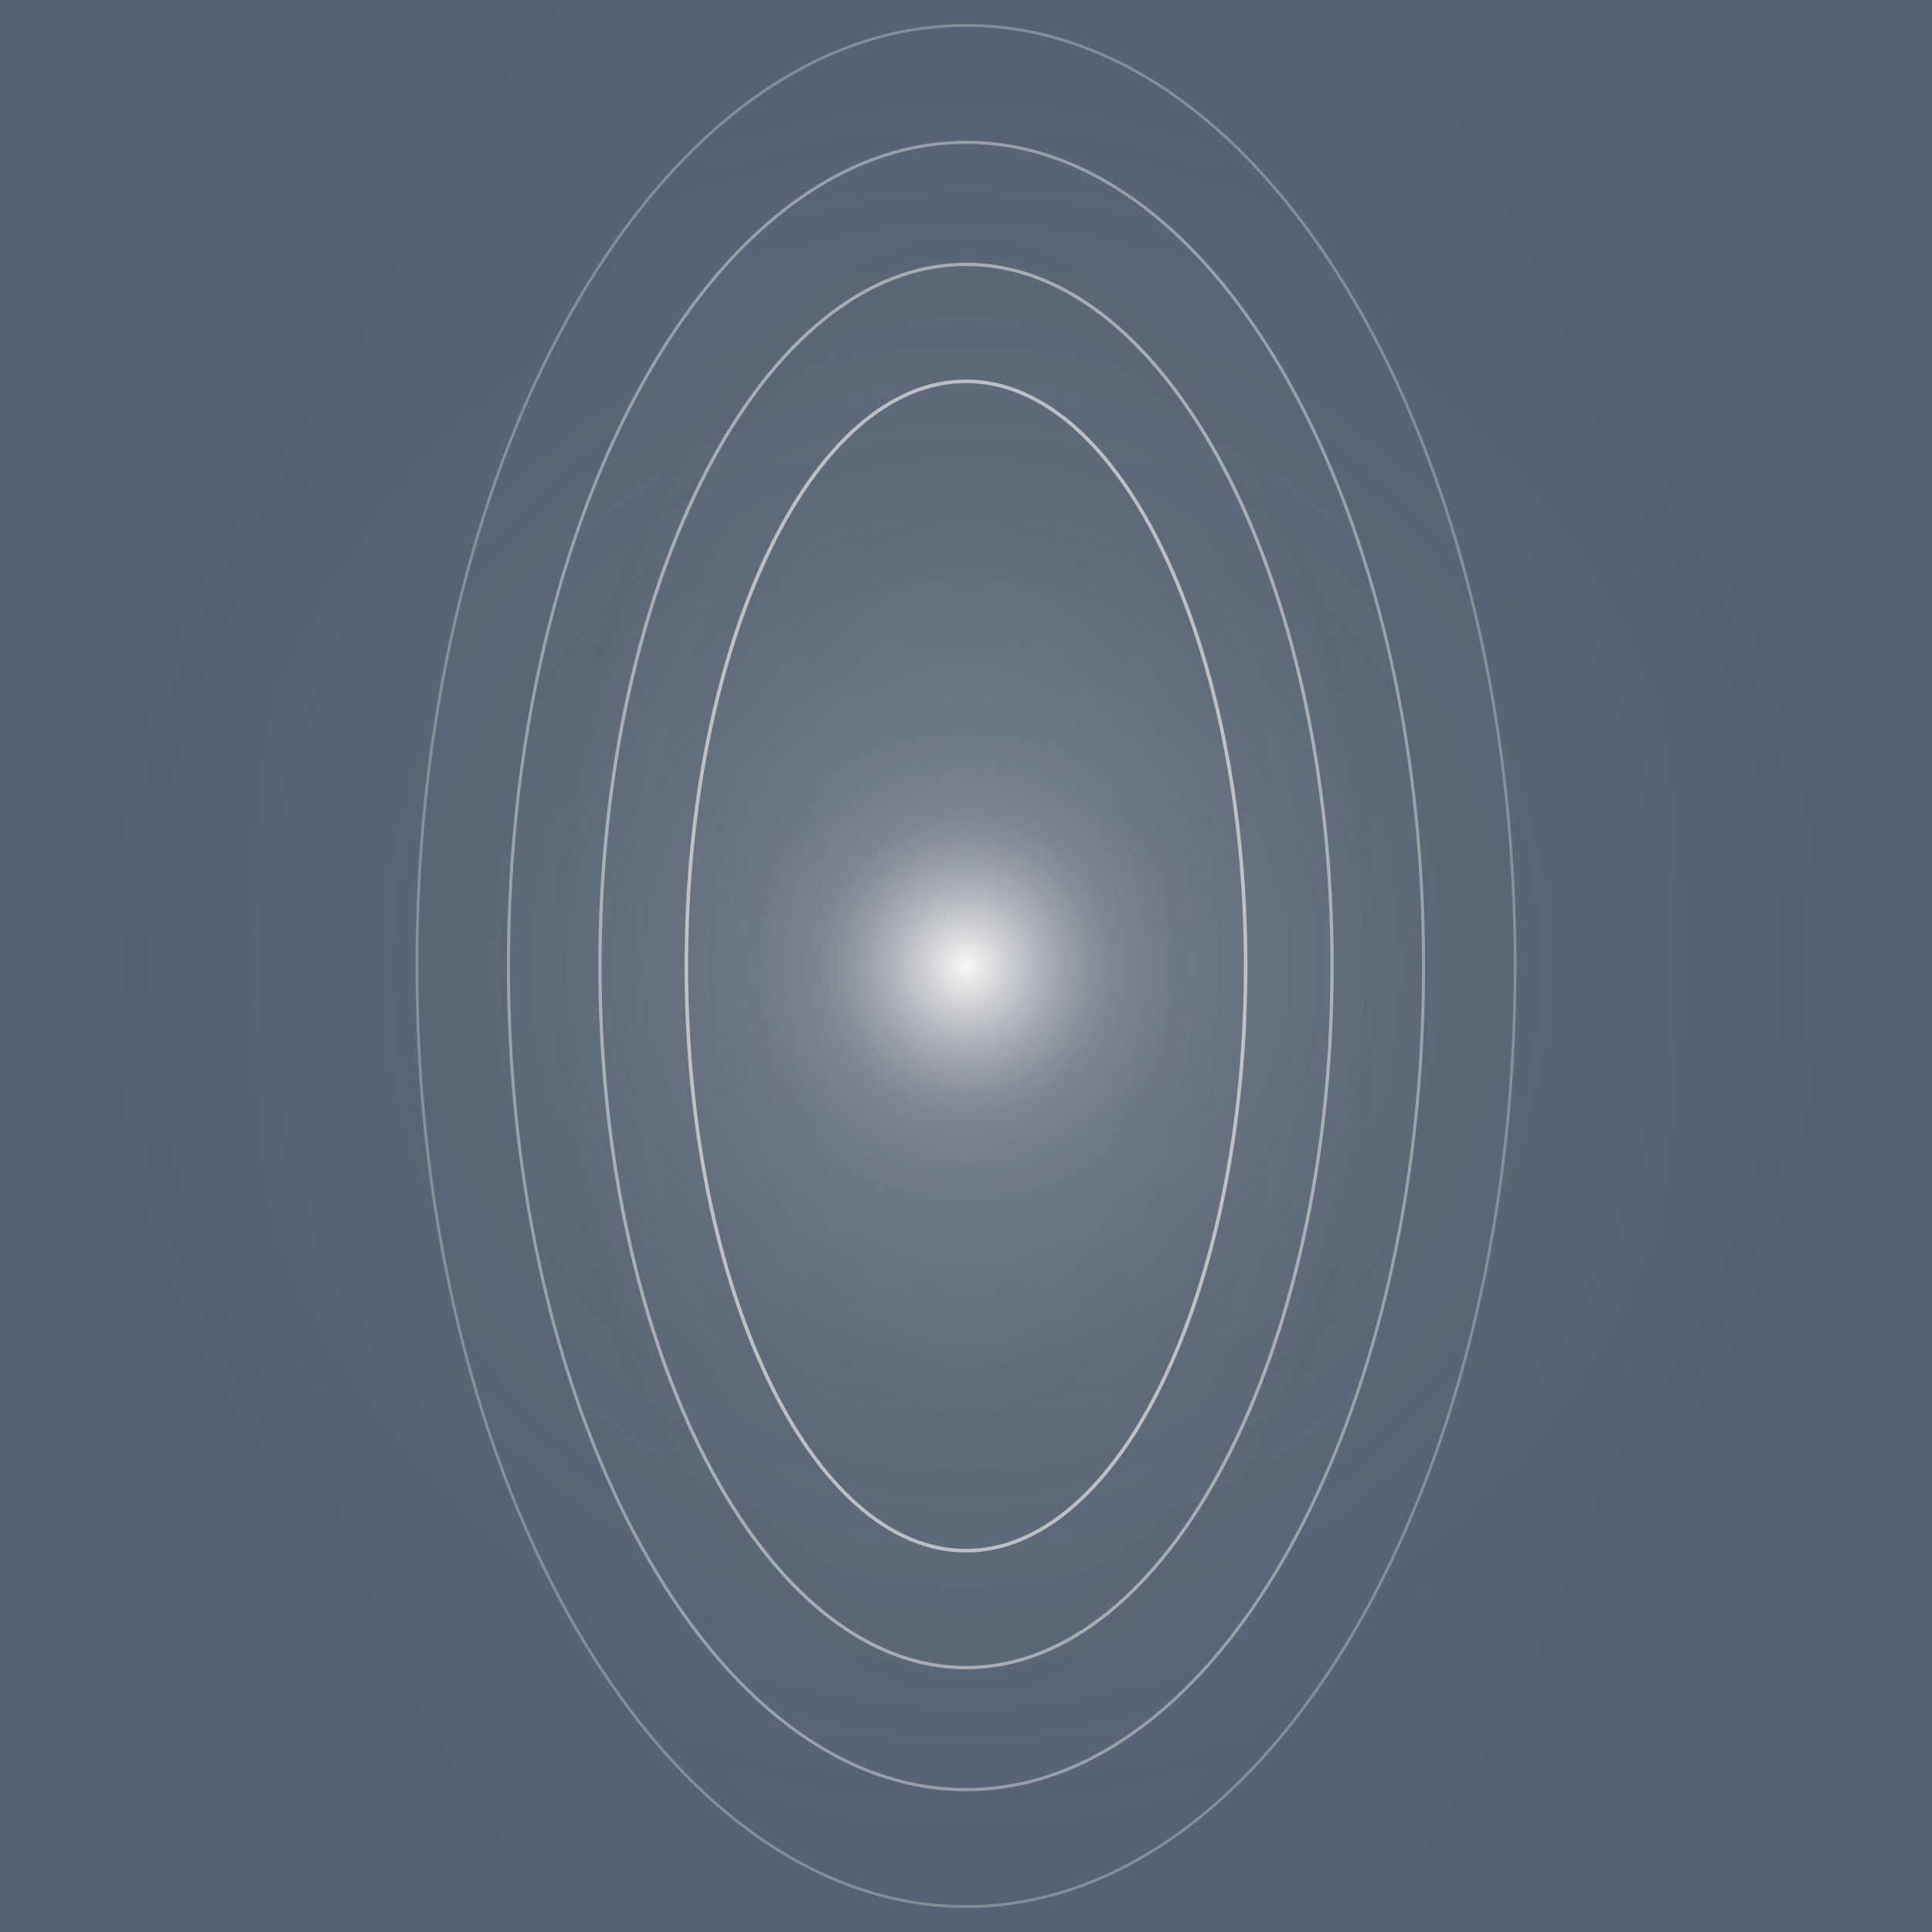
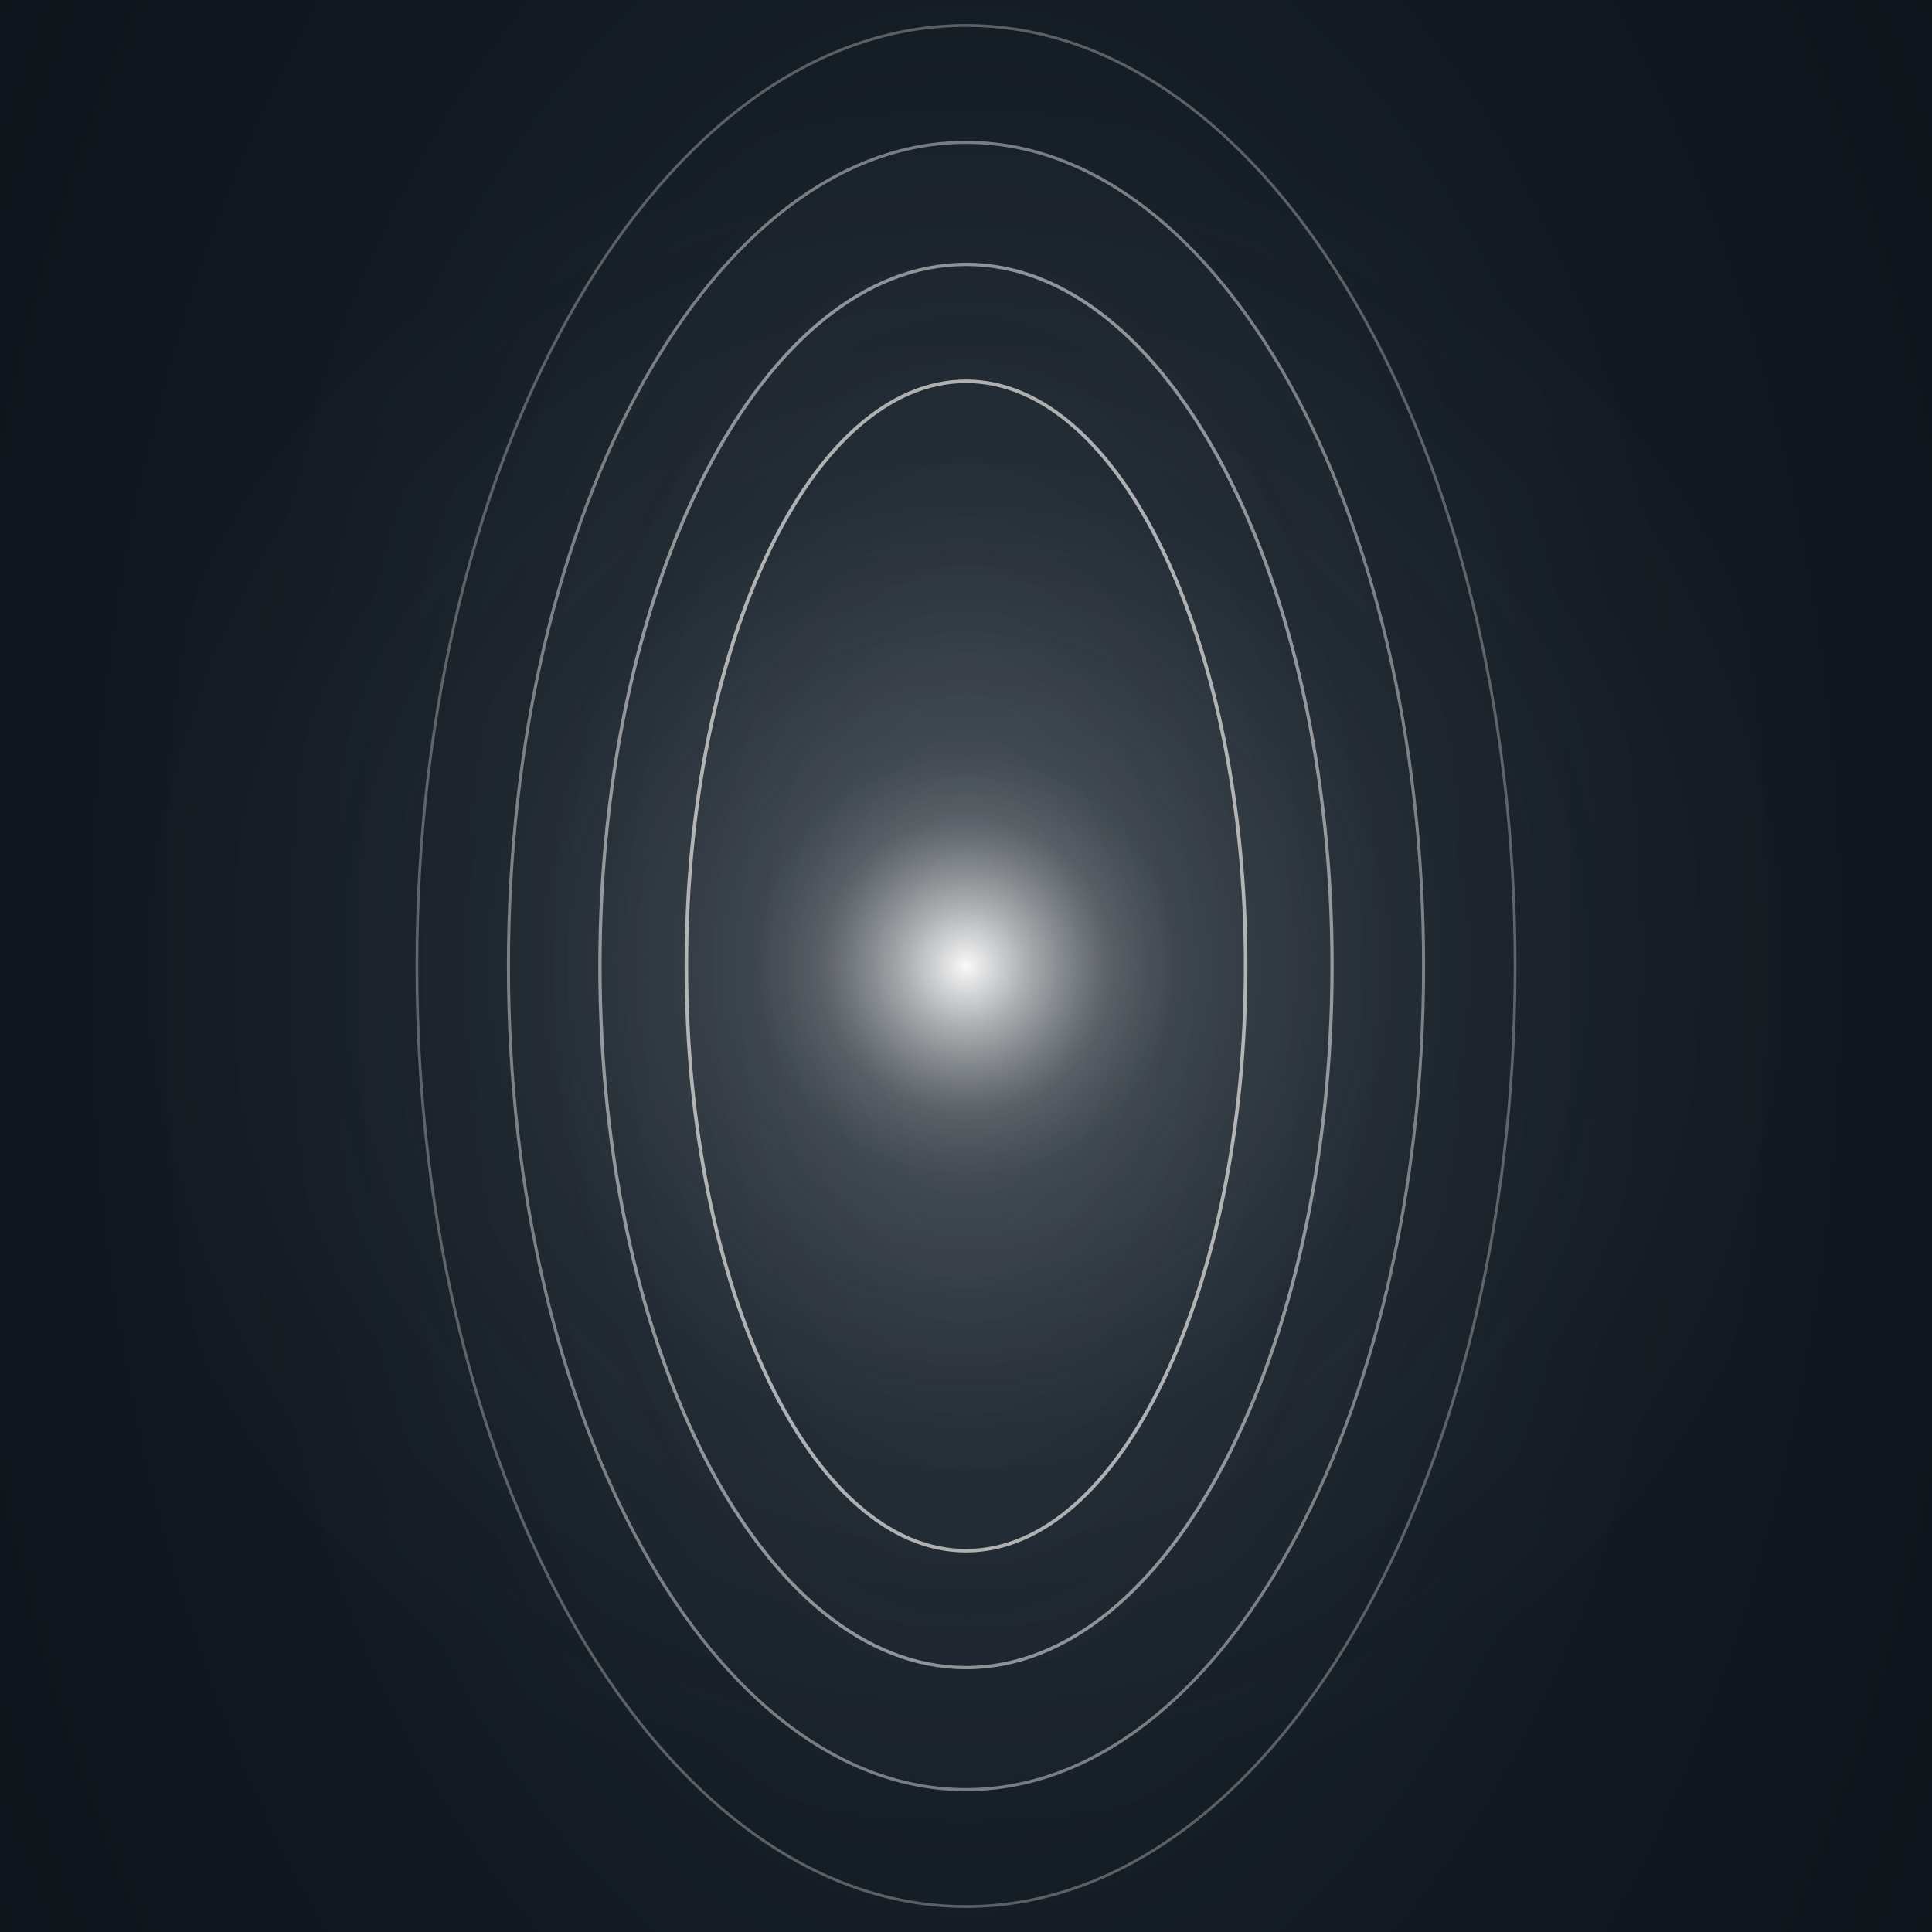
<svg xmlns="http://www.w3.org/2000/svg" viewBox="0 80 380 380" role="img" aria-label="Fluid Body">
  <defs>
    <style>
@keyframes core-r { 0%, 100% { r: 36px; } 50% { r: 46px; } }
@keyframes aura-r { 0%, 100% { rx: 158px; ry: 158px; } 50% { rx: 182px; ry: 182px; } }

/* Ovale konturer der følger kroppens form - fyldes og tømmes */
@keyframes oval-a { 0%, 100% { rx: 55px; ry: 115px; } 50% { rx: 65px; ry: 135px; } }
@keyframes oval-b { 0%, 100% { rx: 72px; ry: 138px; } 50% { rx: 84px; ry: 158px; } }
@keyframes oval-c { 0%, 100% { rx: 90px; ry: 162px; } 50% { rx: 104px; ry: 182px; } }
@keyframes oval-d { 0%, 100% { rx: 108px; ry: 185px; } 50% { rx: 124px; ry: 205px; } }

.core { animation: core-r 8s ease-in-out infinite; }
.aura { animation: aura-r 8s ease-in-out infinite; }
.o-a { animation: oval-a 8s ease-in-out infinite; }
.o-b { animation: oval-b 8s ease-in-out infinite; }
.o-c { animation: oval-c 8s ease-in-out infinite; }
.o-d { animation: oval-d 8s ease-in-out infinite; }
@media (prefers-reduced-motion: reduce) {
  .core, .aura, .o-a, .o-b, .o-c, .o-d { animation: none; }
}
</style>
    <radialGradient id="well" cx="50%" cy="42%" r="65%">
-       <stop offset="0%" stop-color="#5A6678" />
-       <stop offset="100%" stop-color="#525E70" />
+       <stop offset="0%" stop-color="#1f2a35" />
+       <stop offset="55%" stop-color="#131a22" />
+       <stop offset="100%" stop-color="#0c1218" />
    </radialGradient>
    <radialGradient id="core-g" cx="50%" cy="50%" r="50%">
      <stop offset="0%" stop-color="#f8f8f8" stop-opacity="1" />
      <stop offset="30%" stop-color="#e0e0e0" stop-opacity="0.6" />
      <stop offset="70%" stop-color="#b0b0b0" stop-opacity="0.15" />
      <stop offset="100%" stop-color="#b0b0b0" stop-opacity="0" />
    </radialGradient>
    <radialGradient id="aura-g" cx="50%" cy="50%" r="50%">
      <stop offset="0%" stop-color="#dcdcdc" stop-opacity="0.28" />
      <stop offset="55%" stop-color="#909090" stop-opacity="0.07" />
      <stop offset="100%" stop-color="#909090" stop-opacity="0" />
    </radialGradient>
    <radialGradient id="fluid-fill" cx="50%" cy="50%" r="60%">
      <stop offset="0%" stop-color="#dcdcdc" stop-opacity="0.15" />
      <stop offset="50%" stop-color="#b0b0b0" stop-opacity="0.05" />
      <stop offset="100%" stop-color="#909090" stop-opacity="0" />
    </radialGradient>
  </defs>
  <rect x="0" y="0" width="380" height="640" fill="url(#well)" />
  <ellipse class="aura" cx="190" cy="270" rx="170" ry="170" fill="url(#aura-g)" />
  <ellipse class="o-d" cx="190" cy="270" rx="108" ry="185" stroke="#dcdcdc" stroke-width="0.55" fill="none" opacity="0.35" />
  <ellipse class="o-c" cx="190" cy="270" rx="90" ry="162" stroke="#dcdcdc" stroke-width="0.6" fill="url(#fluid-fill)" opacity="0.5" />
  <ellipse class="o-b" cx="190" cy="270" rx="72" ry="138" stroke="#dcdcdc" stroke-width="0.65" fill="none" opacity="0.6" />
  <ellipse class="o-a" cx="190" cy="270" rx="55" ry="115" stroke="#dcdcdc" stroke-width="0.7" fill="none" opacity="0.75" />
  <circle class="core" cx="190" cy="270" r="42" fill="url(#core-g)" />
  <line x1="140" y1="520" x2="240" y2="520" stroke="#b0b0b0" stroke-width="0.5" opacity="0.5" />
  <text x="190" y="555" text-anchor="middle" font-family="Cinzel, serif" font-size="12" letter-spacing="4" fill="#e0e0e0" opacity="0.95">FLUID BODY</text>
  <text x="190" y="580" text-anchor="middle" font-family="Cormorant Garamond, Georgia, serif" font-size="13" font-style="italic" fill="#b0b0b0" opacity="0.8">kroppens væskefelt</text>
</svg>
